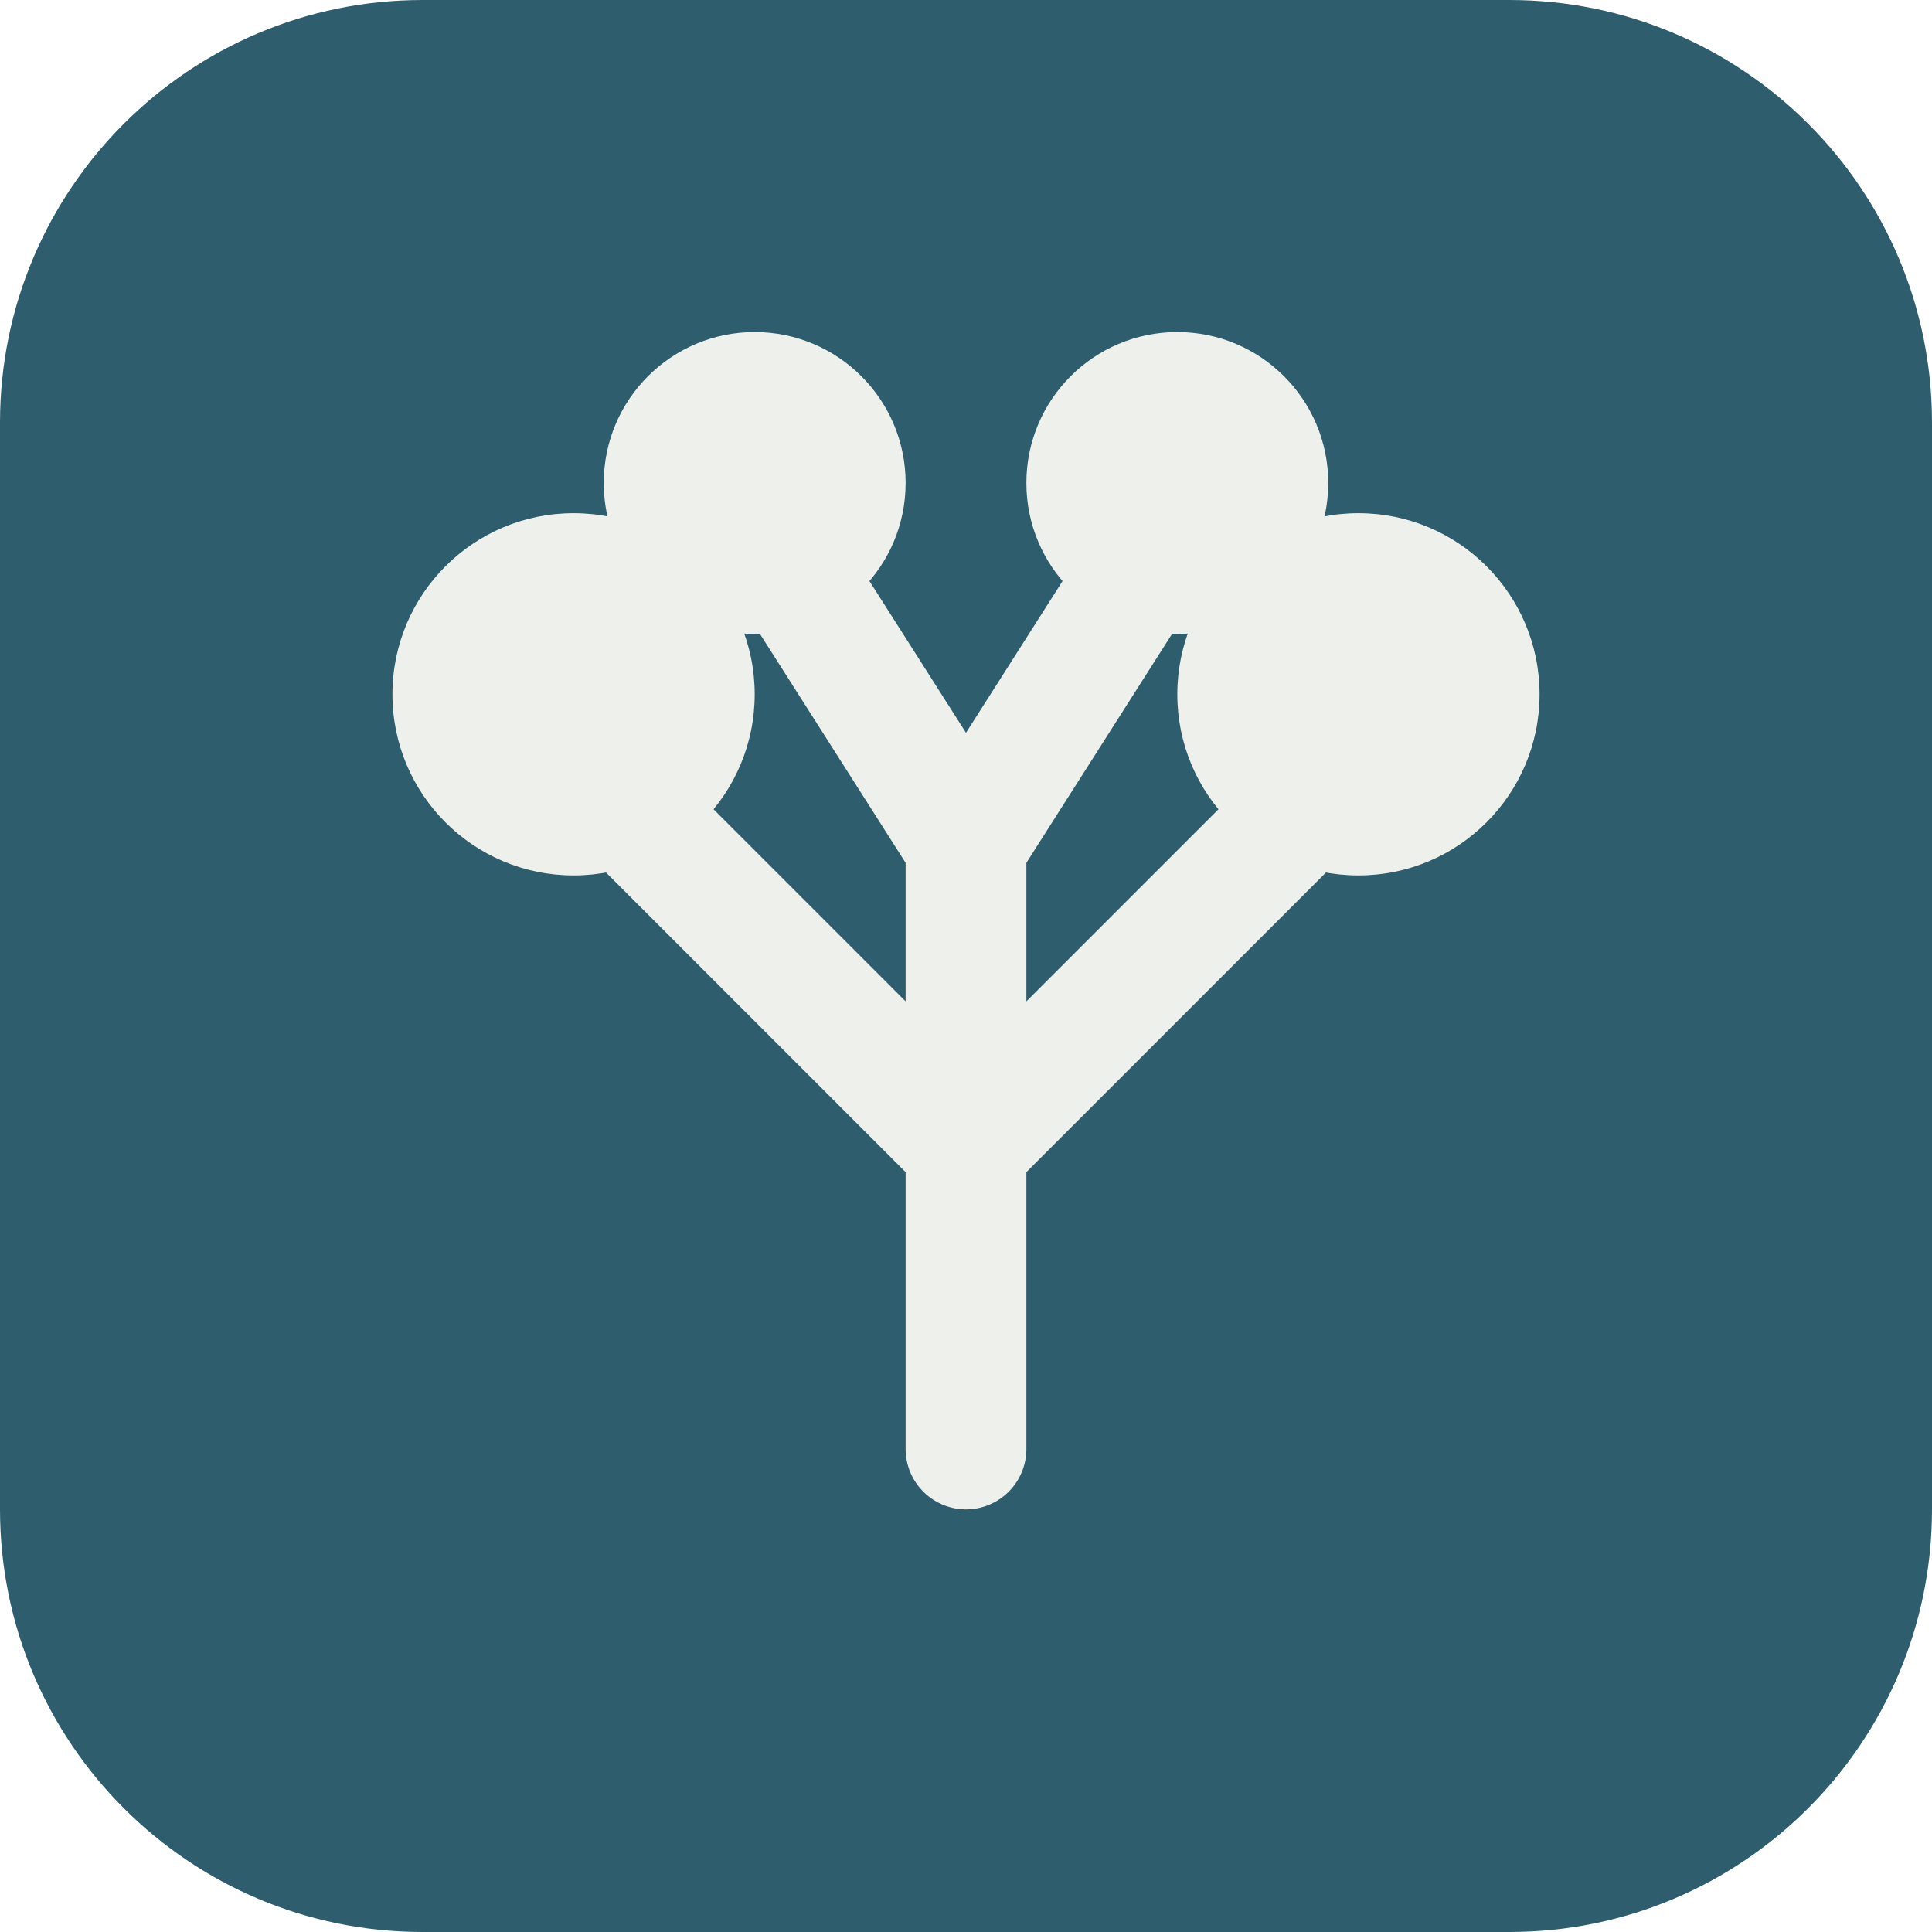
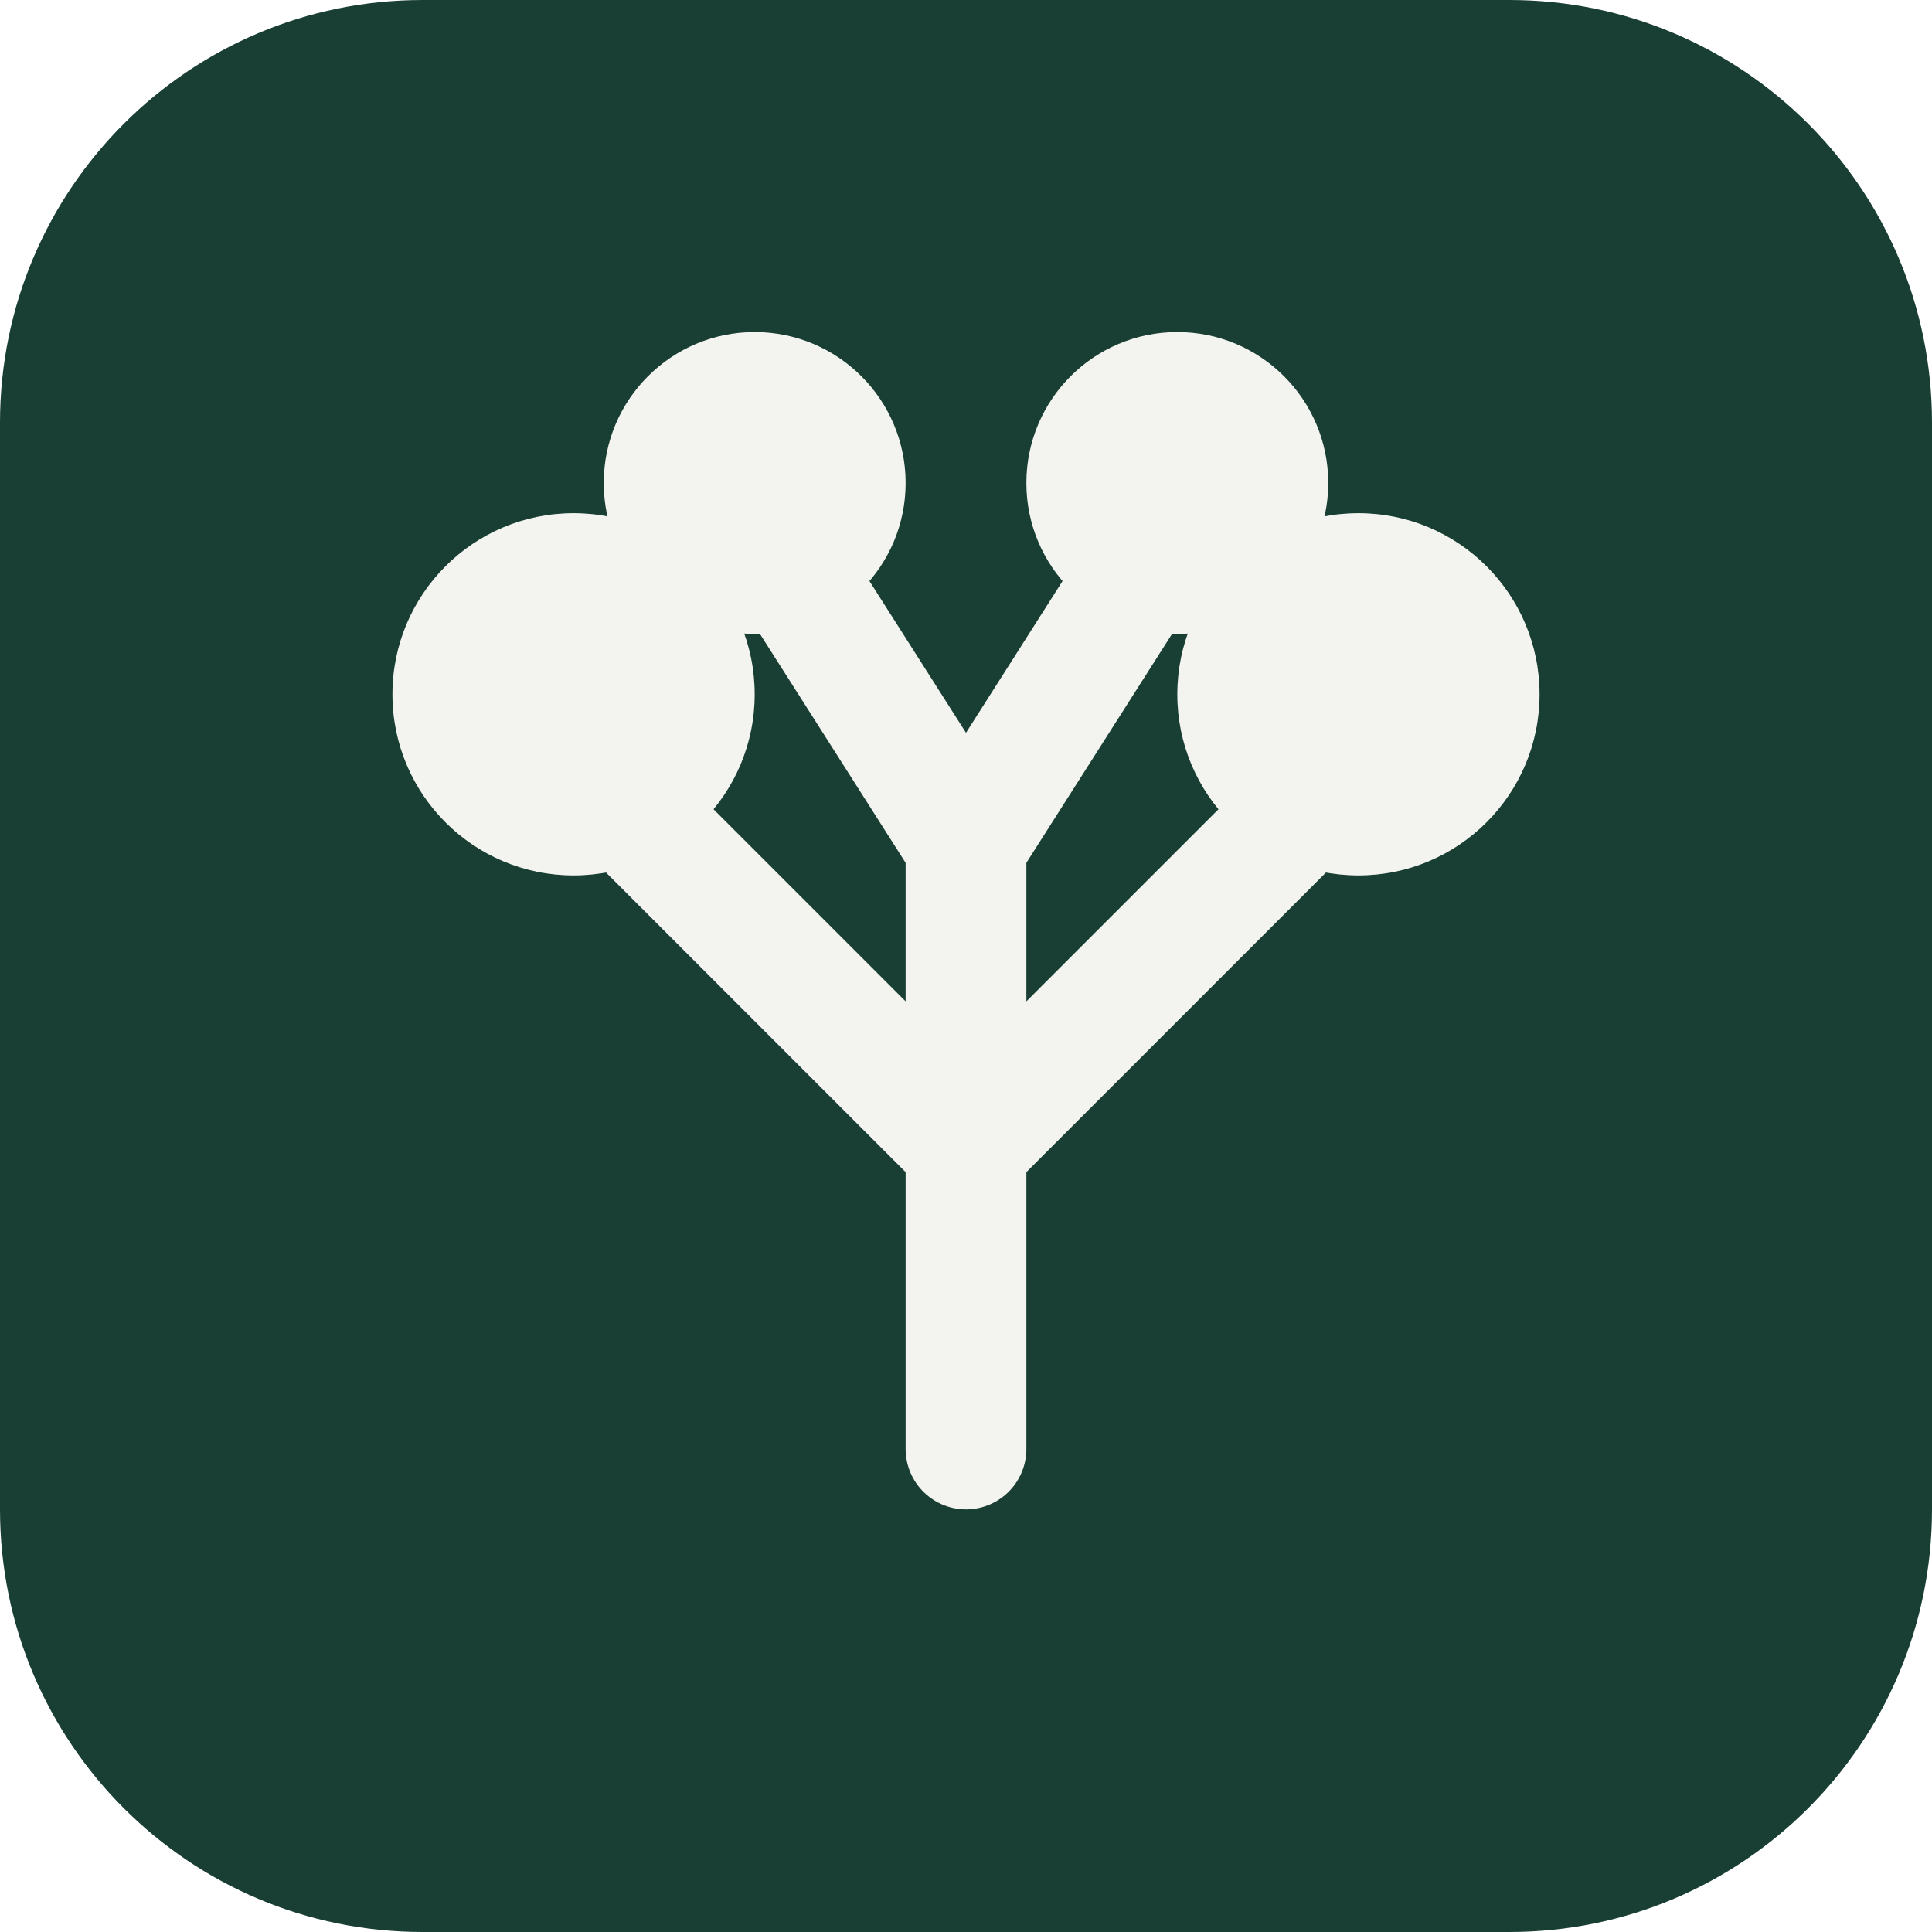
<svg xmlns="http://www.w3.org/2000/svg" viewBox="0 0 64 64">
-   <rect width="64" height="64" rx="14" fill="#2e5e6e" />
-   <path d="M32 48V28M32 38L19 25M32 38L45 25M32 28L25 17M32 28L39 17" stroke="#eef0ec" stroke-width="4" fill="none" stroke-linecap="round" />
-   <g fill="#eef0ec">
+   <rect width="64" height="64" rx="14" fill="#193f34" />
+   <path d="M32 48V28M32 38L19 25M32 38L45 25M32 28L25 17M32 28L39 17" stroke="#f3f4ef" stroke-width="4" fill="none" stroke-linecap="round" />
+   <g fill="#f3f4ef">
    <circle cx="19" cy="23" r="6" />
    <circle cx="45" cy="23" r="6" />
    <circle cx="25" cy="16" r="5" />
    <circle cx="39" cy="16" r="5" />
  </g>
</svg>
